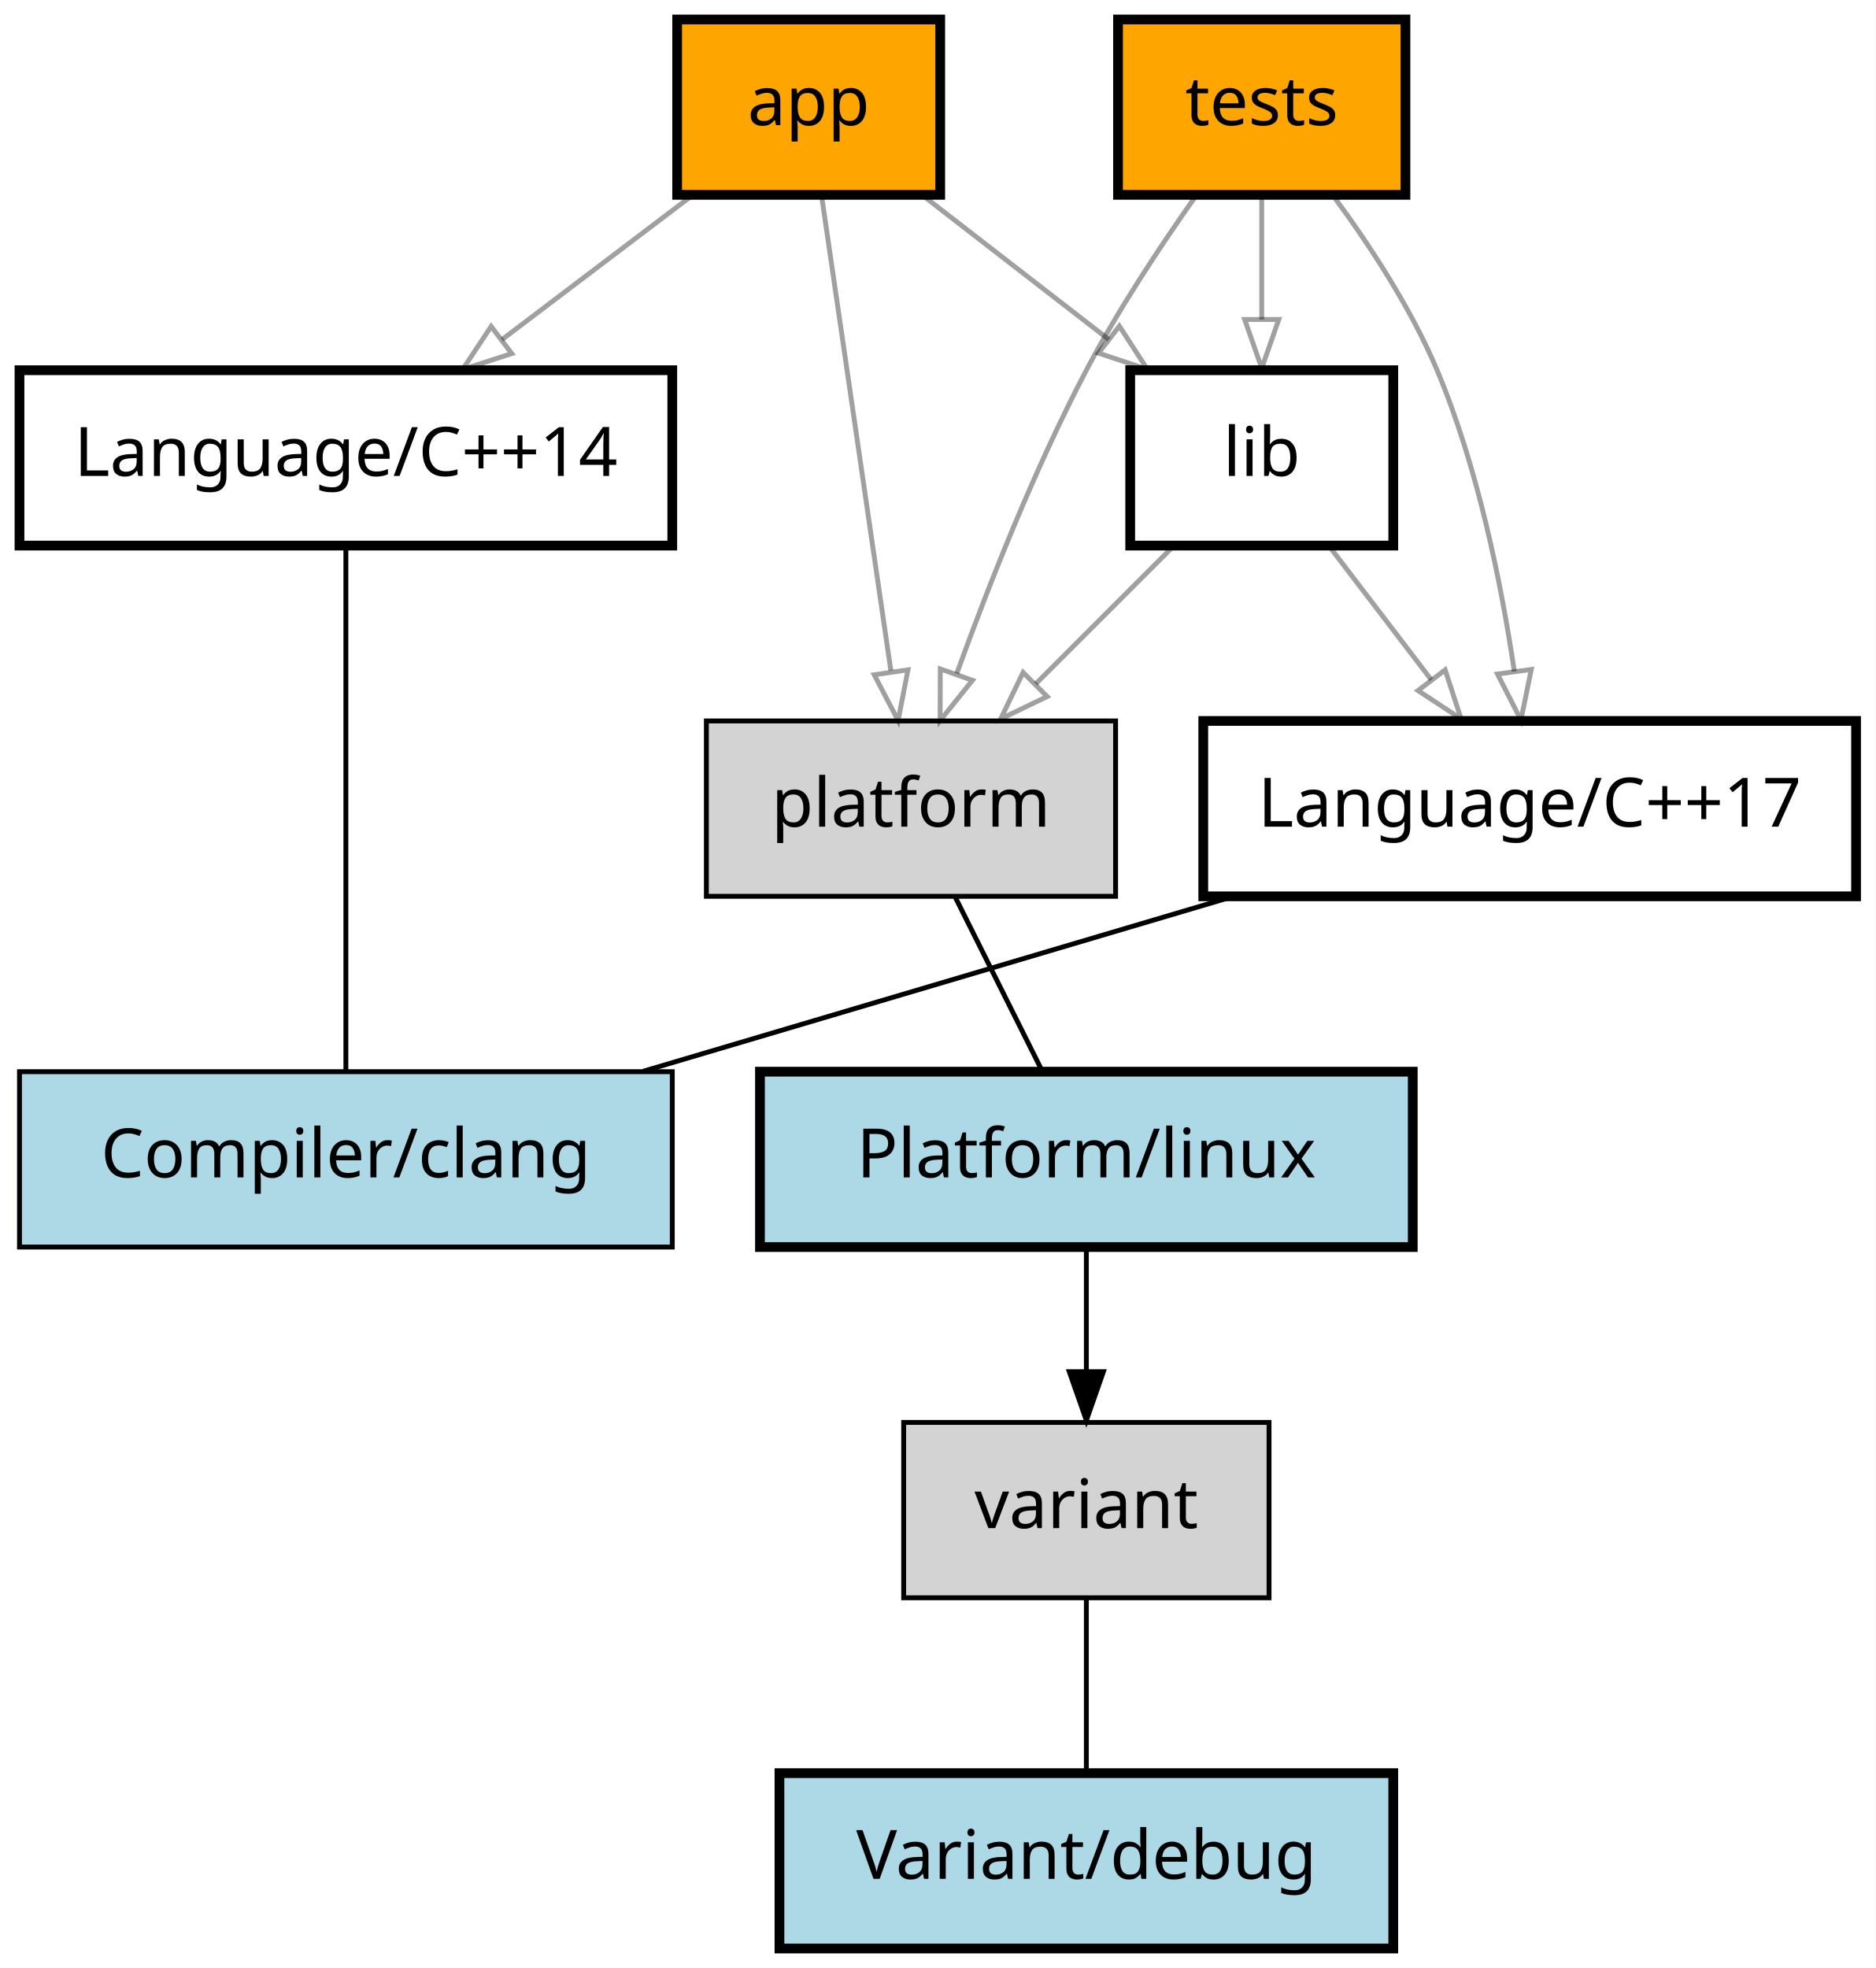
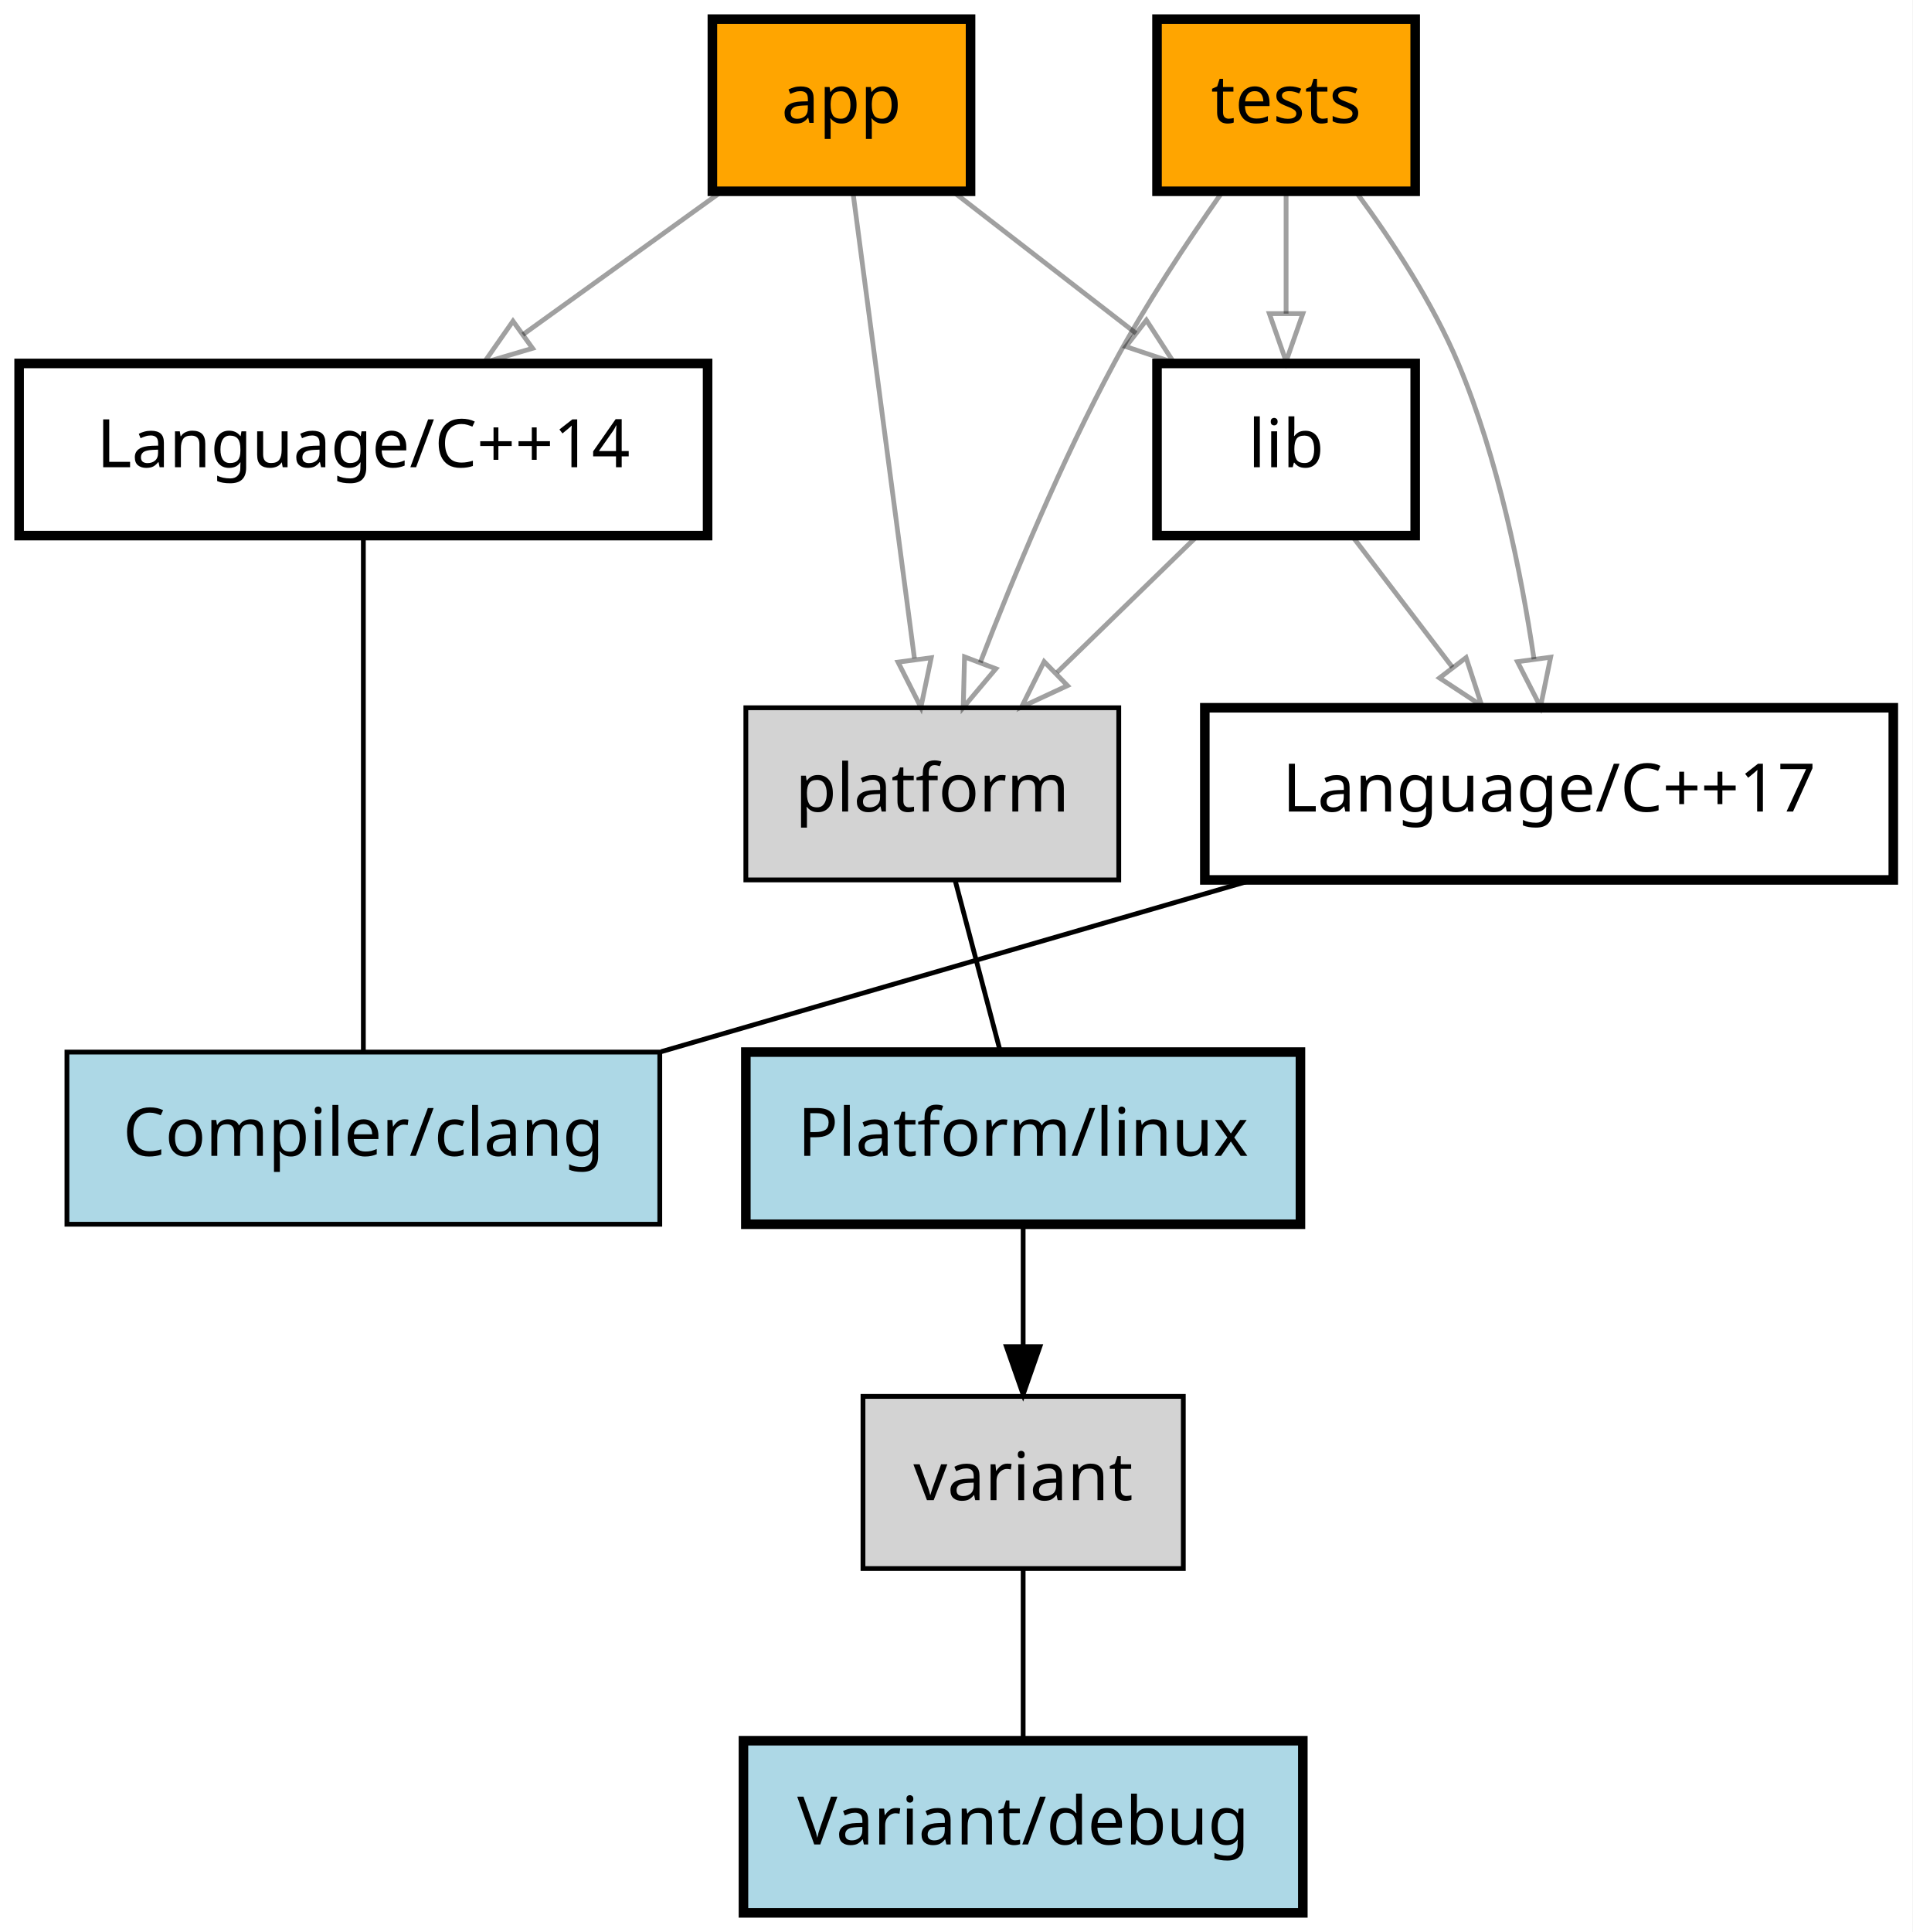
- <svg xmlns="http://www.w3.org/2000/svg" width="385pt" height="404pt" viewBox="0.00 0.00 385.00 404.00">
+ <svg xmlns="http://www.w3.org/2000/svg" width="400pt" height="404pt" viewBox="0.00 0.00 400.00 404.00">
  <g id="graph0" class="graph" transform="scale(1 1) rotate(0) translate(4 400)">
-     <polygon fill="#ffffff" stroke="transparent" points="-4,4 -4,-400 381,-400 381,4 -4,4" />
+     <polygon fill="#ffffff" stroke="transparent" points="-4,4 -4,-400 396,-400 396,4 -4,4" />
    <g id="node1" class="node">
-       <polygon fill="#add8e6" stroke="#000000" stroke-width="2" points="282,-36 156,-36 156,0 282,0 282,-36" />
-       <text text-anchor="middle" x="219" y="-14.3" font-family="Monaco" font-size="14.00" fill="#000000">Variant/debug</text>
+       <polygon fill="#add8e6" stroke="#000000" stroke-width="2" points="268.5,-36 151.5,-36 151.5,0 268.5,0 268.5,-36" />
+       <text text-anchor="middle" x="210" y="-14.3" font-family="Monaco" font-size="14.00" fill="#000000">Variant/debug</text>
    </g>
    <g id="node2" class="node">
-       <polygon fill="#d3d3d3" stroke="#000000" points="256.5,-108 181.5,-108 181.5,-72 256.5,-72 256.5,-108" />
-       <text text-anchor="middle" x="219" y="-86.3" font-family="Monaco" font-size="14.00" fill="#000000">variant</text>
+       <polygon fill="#d3d3d3" stroke="#000000" points="243.5,-108 176.5,-108 176.5,-72 243.5,-72 243.5,-108" />
+       <text text-anchor="middle" x="210" y="-86.3" font-family="Monaco" font-size="14.00" fill="#000000">variant</text>
    </g>
    <g id="edge1" class="edge">
-       <path fill="none" stroke="#000000" d="M219,-71.831C219,-61 219,-47.288 219,-36.413" />
+       <path fill="none" stroke="#000000" d="M210,-71.831C210,-61 210,-47.288 210,-36.413" />
    </g>
    <g id="node3" class="node">
-       <polygon fill="#add8e6" stroke="#000000" stroke-width="2" points="286,-180 152,-180 152,-144 286,-144 286,-180" />
-       <text text-anchor="middle" x="219" y="-158.3" font-family="Monaco" font-size="14.00" fill="#000000">Platform/linux</text>
+       <polygon fill="#add8e6" stroke="#000000" stroke-width="2" points="268,-180 152,-180 152,-144 268,-144 268,-180" />
+       <text text-anchor="middle" x="210" y="-158.3" font-family="Monaco" font-size="14.00" fill="#000000">Platform/linux</text>
    </g>
    <g id="edge2" class="edge">
-       <path fill="none" stroke="#000000" d="M219,-143.831C219,-136.131 219,-126.974 219,-118.417" />
-       <polygon fill="#000000" stroke="#000000" points="222.5,-118.413 219,-108.413 215.5,-118.413 222.5,-118.413" />
+       <path fill="none" stroke="#000000" d="M210,-143.831C210,-136.131 210,-126.974 210,-118.417" />
+       <polygon fill="#000000" stroke="#000000" points="213.5,-118.413 210,-108.413 206.5,-118.413 213.5,-118.413" />
    </g>
    <g id="node4" class="node">
-       <polygon fill="#d3d3d3" stroke="#000000" points="225,-252 141,-252 141,-216 225,-216 225,-252" />
-       <text text-anchor="middle" x="183" y="-230.3" font-family="Monaco" font-size="14.00" fill="#000000">platform</text>
+       <polygon fill="#d3d3d3" stroke="#000000" points="230,-252 152,-252 152,-216 230,-216 230,-252" />
+       <text text-anchor="middle" x="191" y="-230.3" font-family="Monaco" font-size="14.00" fill="#000000">platform</text>
    </g>
    <g id="edge3" class="edge">
-       <path fill="none" stroke="#000000" d="M192.084,-215.831C197.5,-205 204.356,-191.288 209.793,-180.413" />
+       <path fill="none" stroke="#000000" d="M195.794,-215.831C198.653,-205 202.271,-191.288 205.141,-180.413" />
    </g>
    <g id="node5" class="node">
-       <polygon fill="#add8e6" stroke="#000000" points="134,-180 0,-180 0,-144 134,-144 134,-180" />
-       <text text-anchor="middle" x="67" y="-158.3" font-family="Monaco" font-size="14.00" fill="#000000">Compiler/clang</text>
+       <polygon fill="#add8e6" stroke="#000000" points="134,-180 10,-180 10,-144 134,-144 134,-180" />
+       <text text-anchor="middle" x="72" y="-158.3" font-family="Monaco" font-size="14.00" fill="#000000">Compiler/clang</text>
    </g>
    <g id="node6" class="node">
-       <polygon fill="#ffffff" stroke="#000000" stroke-width="2" points="134,-324 0,-324 0,-288 134,-288 134,-324" />
-       <text text-anchor="middle" x="67" y="-302.3" font-family="Monaco" font-size="14.00" fill="#000000">Language/C++14</text>
+       <polygon fill="#ffffff" stroke="#000000" stroke-width="2" points="144,-324 0,-324 0,-288 144,-288 144,-324" />
+       <text text-anchor="middle" x="72" y="-302.3" font-family="Monaco" font-size="14.00" fill="#000000">Language/C++14</text>
    </g>
    <g id="edge4" class="edge">
-       <path fill="none" stroke="#000000" d="M67,-287.762C67,-260.063 67,-207.701 67,-180.09" />
+       <path fill="none" stroke="#000000" d="M72,-287.762C72,-260.063 72,-207.701 72,-180.09" />
    </g>
    <g id="node7" class="node">
-       <polygon fill="#ffffff" stroke="#000000" stroke-width="2" points="377,-252 243,-252 243,-216 377,-216 377,-252" />
-       <text text-anchor="middle" x="310" y="-230.3" font-family="Monaco" font-size="14.00" fill="#000000">Language/C++17</text>
+       <polygon fill="#ffffff" stroke="#000000" stroke-width="2" points="392,-252 248,-252 248,-216 392,-216 392,-252" />
+       <text text-anchor="middle" x="320" y="-230.3" font-family="Monaco" font-size="14.00" fill="#000000">Language/C++17</text>
    </g>
    <g id="edge5" class="edge">
-       <path fill="none" stroke="#000000" d="M248.994,-215.924C212.02,-204.969 165.01,-191.04 128.031,-180.083" />
+       <path fill="none" stroke="#000000" d="M257.739,-215.924C220.004,-204.969 172.027,-191.04 134.286,-180.083" />
    </g>
    <g id="node8" class="node">
-       <polygon fill="#ffffff" stroke="#000000" stroke-width="2" points="282,-324 228,-324 228,-288 282,-288 282,-324" />
-       <text text-anchor="middle" x="255" y="-302.3" font-family="Monaco" font-size="14.00" fill="#000000">lib</text>
+       <polygon fill="#ffffff" stroke="#000000" stroke-width="2" points="292,-324 238,-324 238,-288 292,-288 292,-324" />
+       <text text-anchor="middle" x="265" y="-302.3" font-family="Monaco" font-size="14.00" fill="#000000">lib</text>
    </g>
    <g id="edge6" class="edge">
-       <path fill="none" stroke="#000000" stroke-opacity="0.373" d="M236.831,-287.831C228.285,-279.285 217.944,-268.944 208.62,-259.62" />
-       <polygon fill="none" stroke="#000000" stroke-opacity="0.373" points="210.959,-257.01 201.413,-252.413 206.01,-261.959 210.959,-257.01" />
+       <path fill="none" stroke="#000000" stroke-opacity="0.373" d="M246.327,-287.831C237.475,-279.219 226.751,-268.785 217.111,-259.405" />
+       <polygon fill="none" stroke="#000000" stroke-opacity="0.373" points="219.275,-256.628 209.667,-252.163 214.394,-261.645 219.275,-256.628" />
    </g>
    <g id="edge7" class="edge">
-       <path fill="none" stroke="#000000" stroke-opacity="0.373" d="M268.879,-287.831C275.214,-279.539 282.838,-269.557 289.793,-260.453" />
-       <polygon fill="none" stroke="#000000" stroke-opacity="0.373" points="292.645,-262.485 295.934,-252.413 287.082,-258.235 292.645,-262.485" />
+       <path fill="none" stroke="#000000" stroke-opacity="0.373" d="M278.879,-287.831C285.214,-279.539 292.838,-269.557 299.793,-260.453" />
+       <polygon fill="none" stroke="#000000" stroke-opacity="0.373" points="302.645,-262.485 305.934,-252.413 297.082,-258.235 302.645,-262.485" />
    </g>
    <g id="node9" class="node">
-       <polygon fill="#ffa500" stroke="#000000" stroke-width="2" points="189,-396 135,-396 135,-360 189,-360 189,-396" />
-       <text text-anchor="middle" x="162" y="-374.3" font-family="Monaco" font-size="14.00" fill="#000000">app</text>
+       <polygon fill="#ffa500" stroke="#000000" stroke-width="2" points="199,-396 145,-396 145,-360 199,-360 199,-396" />
+       <text text-anchor="middle" x="172" y="-374.3" font-family="Monaco" font-size="14.00" fill="#000000">app</text>
    </g>
    <g id="edge9" class="edge">
-       <path fill="none" stroke="#000000" stroke-opacity="0.373" d="M164.66,-359.762C168.242,-335.201 174.651,-291.247 178.865,-262.354" />
-       <polygon fill="none" stroke="#000000" stroke-opacity="0.373" points="182.382,-262.49 180.362,-252.09 175.455,-261.48 182.382,-262.49" />
+       <path fill="none" stroke="#000000" stroke-opacity="0.373" d="M174.406,-359.762C177.647,-335.201 183.446,-291.247 187.259,-262.354" />
+       <polygon fill="none" stroke="#000000" stroke-opacity="0.373" points="190.775,-262.462 188.613,-252.09 183.835,-261.546 190.775,-262.462" />
    </g>
    <g id="edge10" class="edge">
-       <path fill="none" stroke="#000000" stroke-opacity="0.373" d="M138.028,-359.831C126.214,-350.878 111.803,-339.956 99.056,-330.296" />
-       <polygon fill="none" stroke="#000000" stroke-opacity="0.373" points="101.049,-327.414 90.965,-324.163 96.82,-332.993 101.049,-327.414" />
+       <path fill="none" stroke="#000000" stroke-opacity="0.373" d="M146.766,-359.831C134.212,-350.793 118.872,-339.748 105.361,-330.02" />
+       <polygon fill="none" stroke="#000000" stroke-opacity="0.373" points="107.387,-327.166 97.226,-324.163 103.296,-332.846 107.387,-327.166" />
    </g>
    <g id="edge8" class="edge">
-       <path fill="none" stroke="#000000" stroke-opacity="0.373" d="M185.468,-359.831C197.033,-350.878 211.14,-339.956 223.618,-330.296" />
-       <polygon fill="none" stroke="#000000" stroke-opacity="0.373" points="225.775,-333.052 231.54,-324.163 221.49,-327.517 225.775,-333.052" />
+       <path fill="none" stroke="#000000" stroke-opacity="0.373" d="M195.468,-359.831C207.033,-350.878 221.14,-339.956 233.618,-330.296" />
+       <polygon fill="none" stroke="#000000" stroke-opacity="0.373" points="235.775,-333.052 241.54,-324.163 231.49,-327.517 235.775,-333.052" />
    </g>
    <g id="node10" class="node">
-       <polygon fill="#ffa500" stroke="#000000" stroke-width="2" points="284.5,-396 225.5,-396 225.5,-360 284.5,-360 284.5,-396" />
-       <text text-anchor="middle" x="255" y="-374.3" font-family="Monaco" font-size="14.00" fill="#000000">tests</text>
+       <polygon fill="#ffa500" stroke="#000000" stroke-width="2" points="292,-396 238,-396 238,-360 292,-360 292,-396" />
+       <text text-anchor="middle" x="265" y="-374.3" font-family="Monaco" font-size="14.00" fill="#000000">tests</text>
    </g>
    <g id="edge12" class="edge">
-       <path fill="none" stroke="#000000" stroke-opacity="0.373" d="M241.345,-359.597C234.154,-349.421 225.504,-336.365 219,-324 208.406,-303.861 198.96,-279.889 192.405,-261.75" />
-       <polygon fill="none" stroke="#000000" stroke-opacity="0.373" points="195.618,-260.337 188.982,-252.077 189.018,-262.672 195.618,-260.337" />
+       <path fill="none" stroke="#000000" stroke-opacity="0.373" d="M251.438,-359.548C244.275,-349.357 235.622,-336.303 229,-324 218.08,-303.712 208.05,-279.613 201.039,-261.461" />
+       <polygon fill="none" stroke="#000000" stroke-opacity="0.373" points="204.288,-260.158 197.469,-252.049 197.743,-262.641 204.288,-260.158" />
    </g>
    <g id="edge13" class="edge">
-       <path fill="none" stroke="#000000" stroke-opacity="0.373" d="M269.885,-359.519C277.246,-349.53 285.672,-336.672 291,-324 299.331,-304.188 304.153,-280.332 306.854,-262.161" />
-       <polygon fill="none" stroke="#000000" stroke-opacity="0.373" points="310.33,-262.572 308.209,-252.192 303.394,-261.629 310.33,-262.572" />
+       <path fill="none" stroke="#000000" stroke-opacity="0.373" d="M279.885,-359.519C287.246,-349.53 295.672,-336.672 301,-324 309.331,-304.188 314.153,-280.332 316.854,-262.161" />
+       <polygon fill="none" stroke="#000000" stroke-opacity="0.373" points="320.33,-262.572 318.209,-252.192 313.394,-261.629 320.33,-262.572" />
    </g>
    <g id="edge11" class="edge">
-       <path fill="none" stroke="#000000" stroke-opacity="0.373" d="M255,-359.831C255,-352.131 255,-342.974 255,-334.417" />
-       <polygon fill="none" stroke="#000000" stroke-opacity="0.373" points="258.5,-334.413 255,-324.413 251.5,-334.413 258.5,-334.413" />
+       <path fill="none" stroke="#000000" stroke-opacity="0.373" d="M265,-359.831C265,-352.131 265,-342.974 265,-334.417" />
+       <polygon fill="none" stroke="#000000" stroke-opacity="0.373" points="268.5,-334.413 265,-324.413 261.5,-334.413 268.5,-334.413" />
    </g>
  </g>
</svg>
